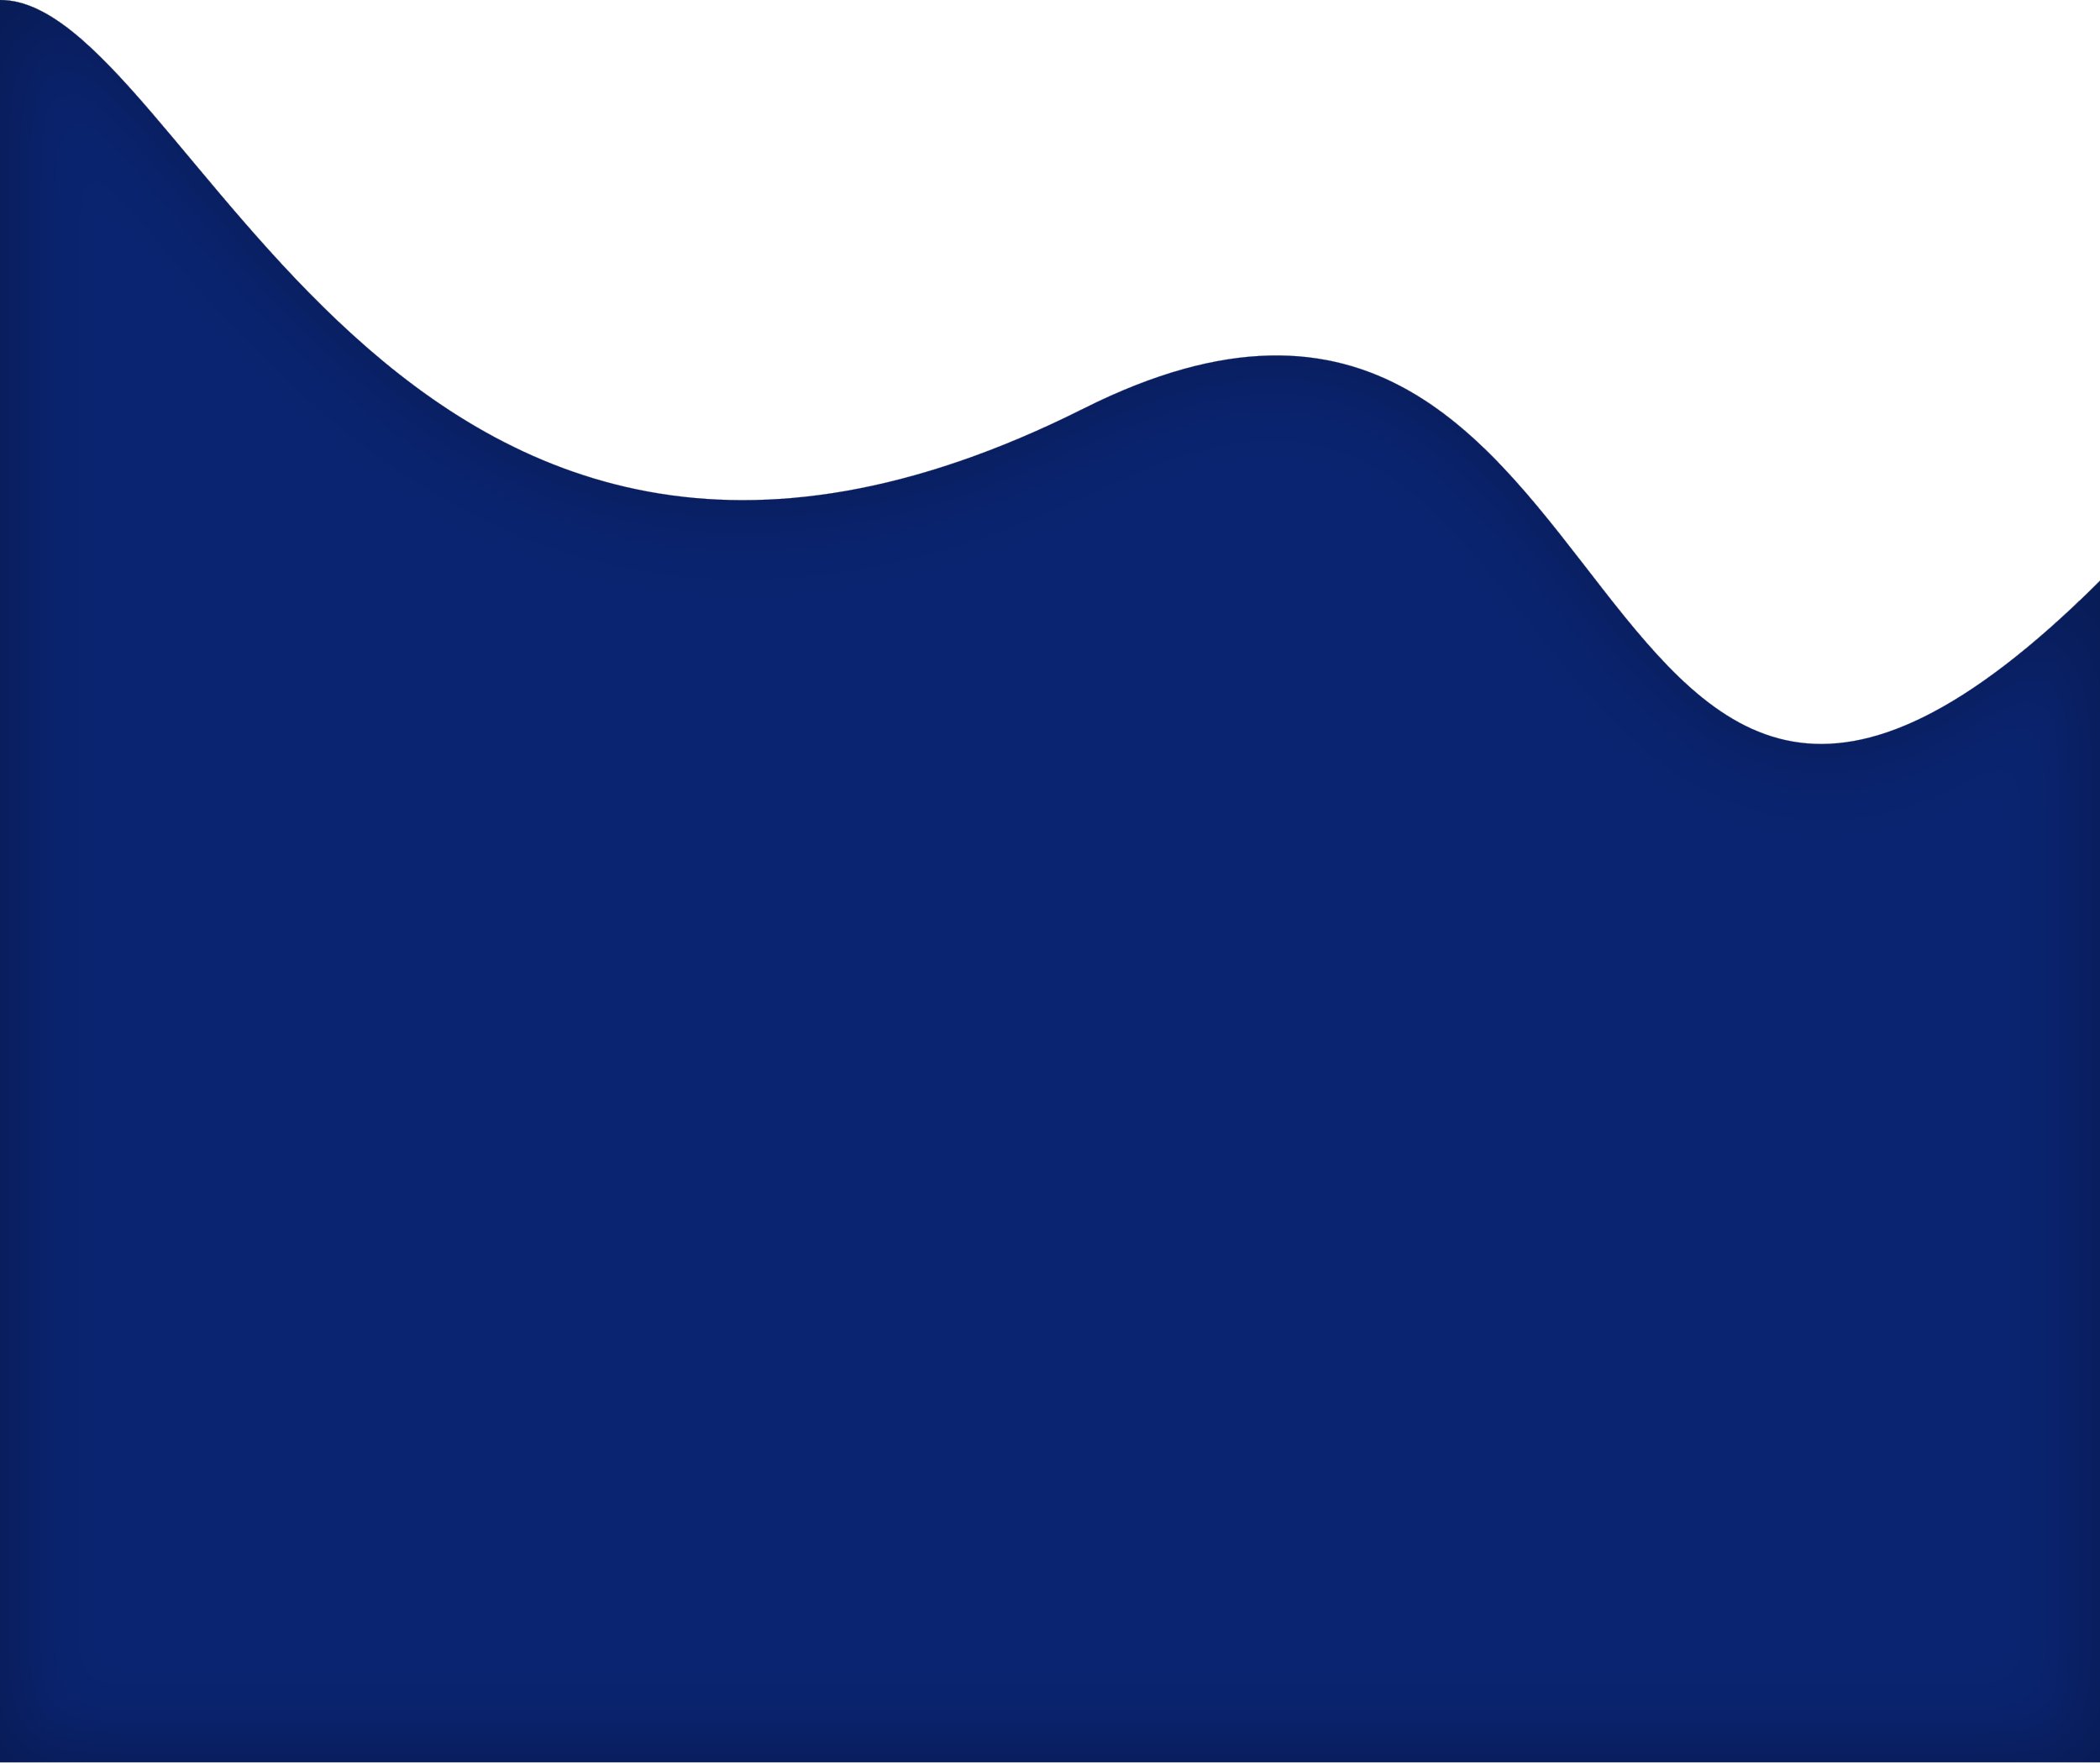
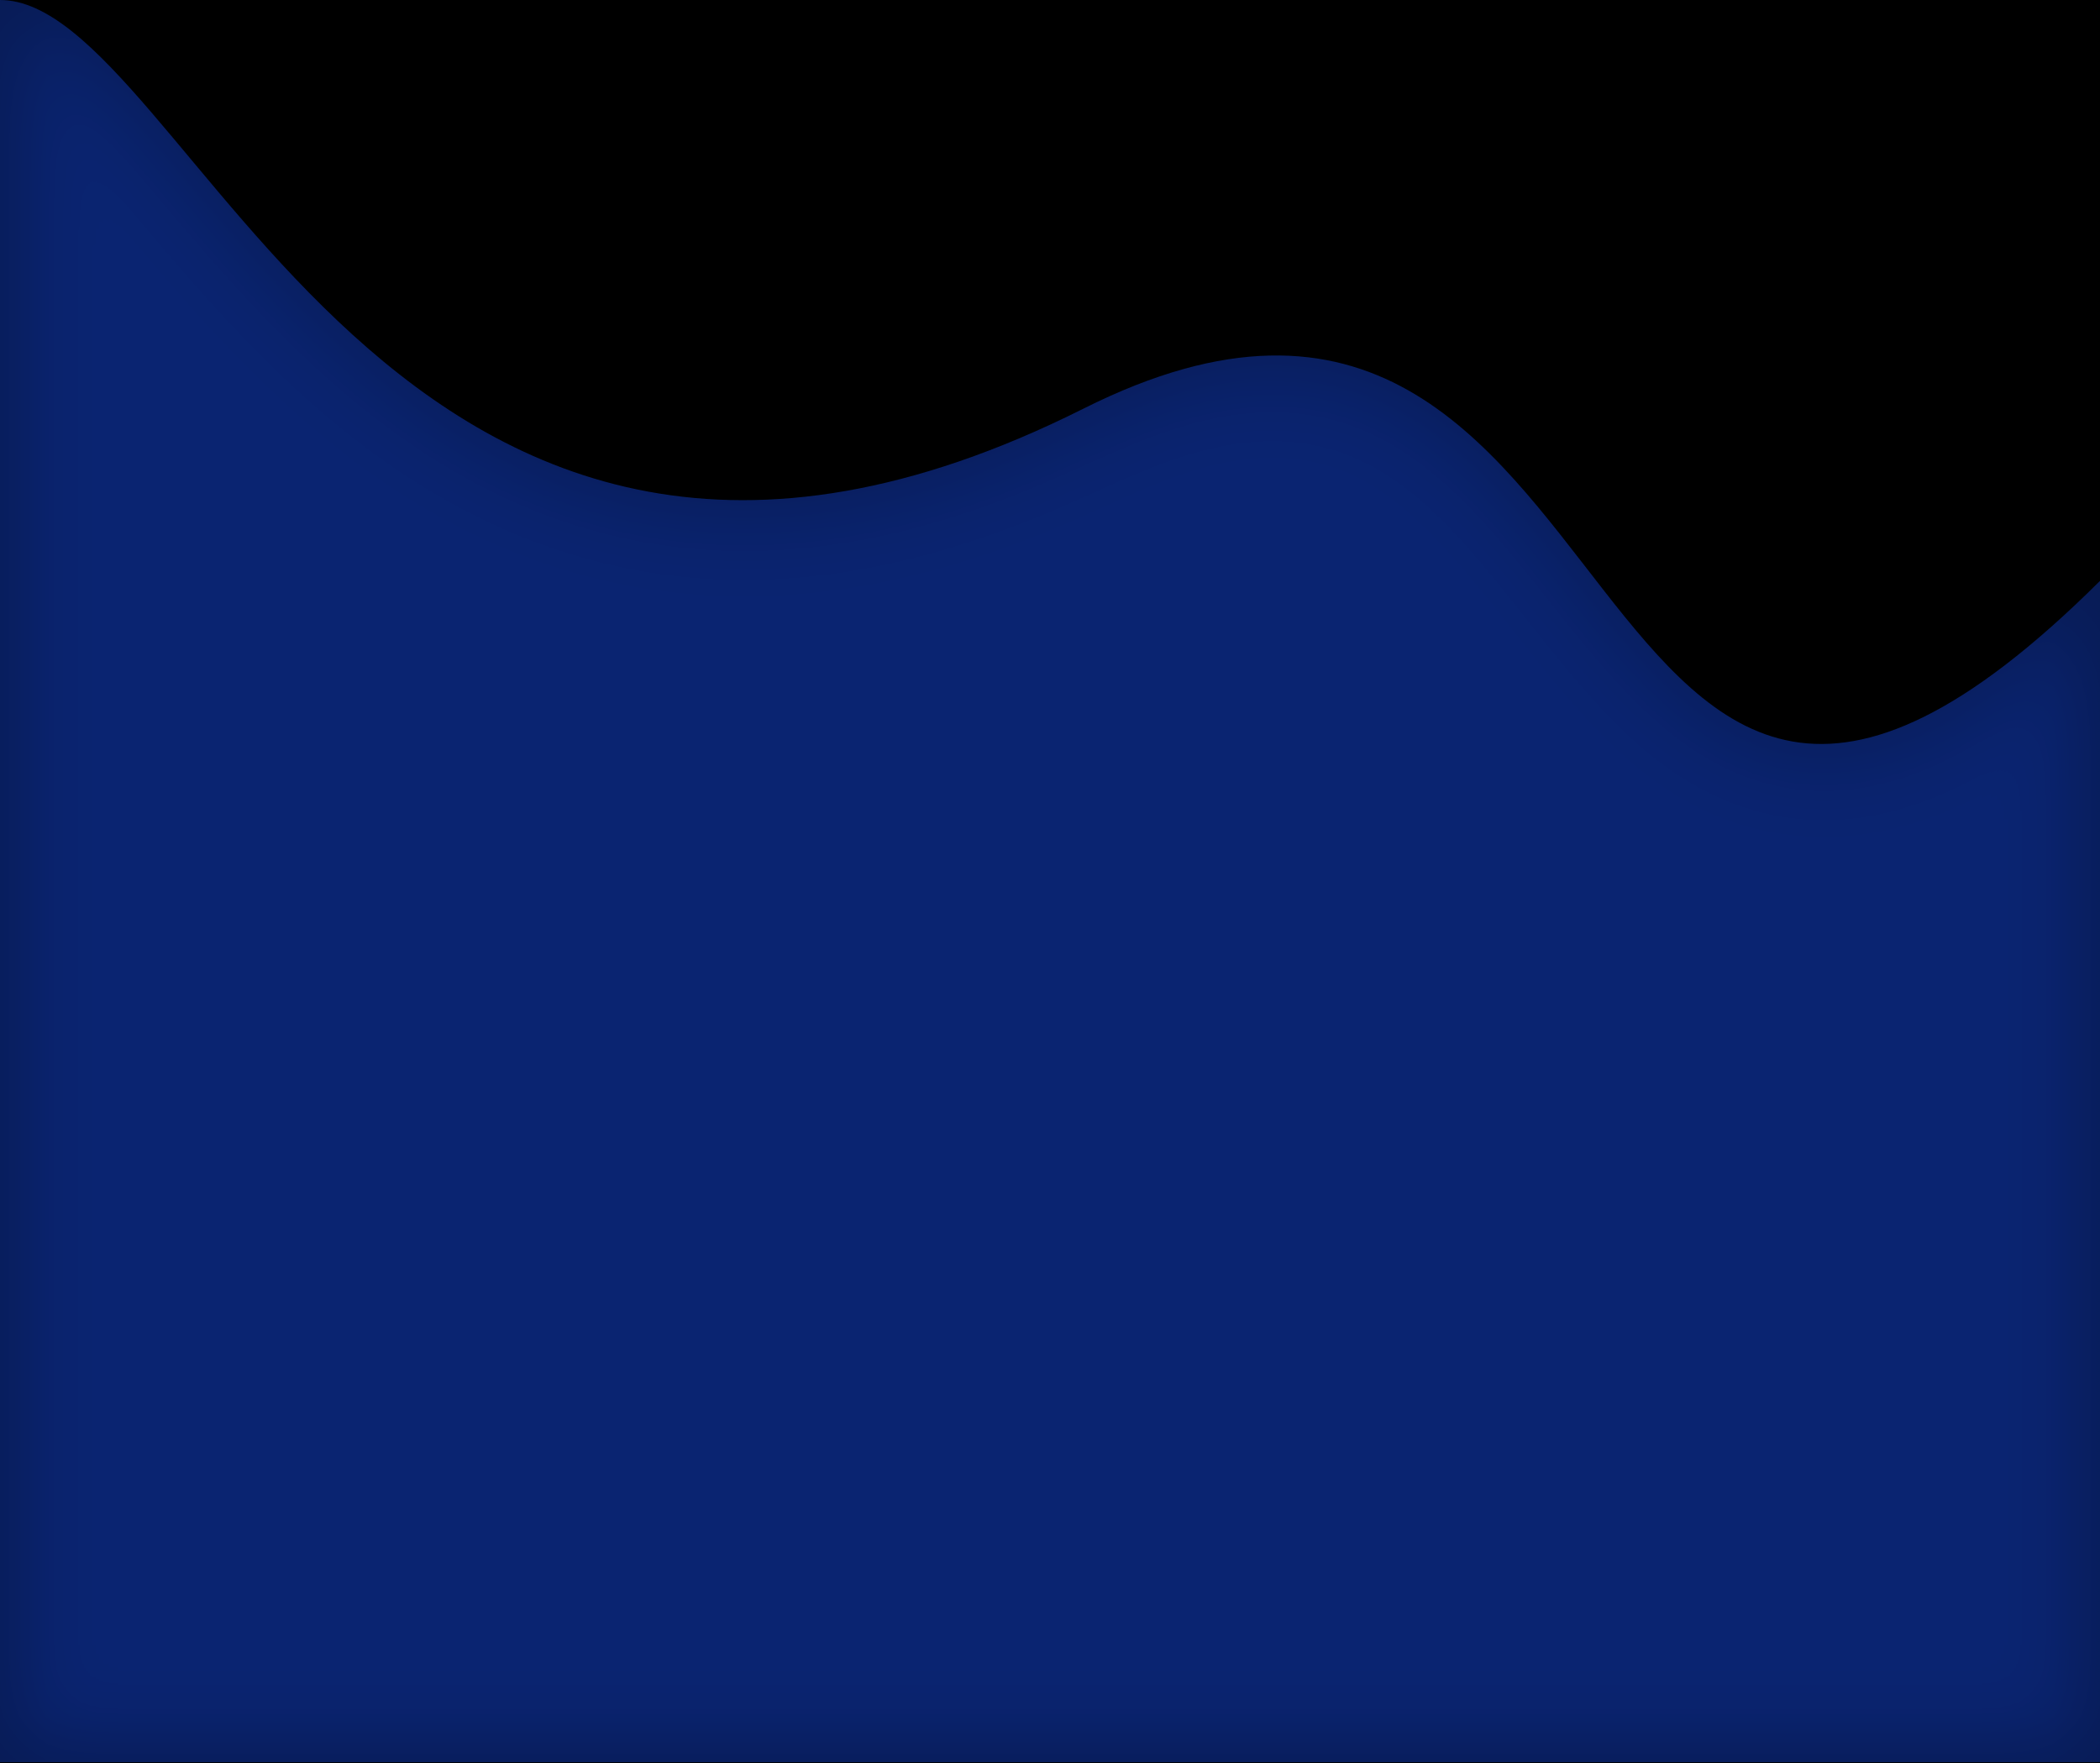
<svg xmlns="http://www.w3.org/2000/svg" width="1440" height="1209" viewBox="0 0 1440 1209" fill="none" className="w-[100%]">
  <g filter="url(#filter0_i_9_24590)">
    <path d="M1440 1208.5L1440 398.349C1067.5 769.028 1136.22 82.869 743 280.208C267.262 518.957 130.08 2.27438e-05 0 0L0 13.578L0 1208.5L1440 1208.5Z" fill="#0A2471" />
  </g>
  <defs>
    <filter id="filter0_i_9_24590" x="0" y="0" width="1440" height="1212.5" filterUnits="userSpaceOnUse" color-interpolation-filters="sRGB">
-       <feFlood flood-opacity="0" result="BackgroundImageFix" />
+       <feFlood floodOpacity="0" result="BackgroundImageFix" />
      <feBlend mode="normal" in="SourceGraphic" in2="BackgroundImageFix" result="shape" />
      <feColorMatrix in="SourceAlpha" type="matrix" values="0 0 0 0 0 0 0 0 0 0 0 0 0 0 0 0 0 0 127 0" result="hardAlpha" />
      <feOffset dy="4" />
      <feGaussianBlur stdDeviation="34" />
      <feComposite in2="hardAlpha" operator="arithmetic" k2="-1" k3="1" />
      <feColorMatrix type="matrix" values="0 0 0 0 0 0 0 0 0 0 0 0 0 0 0 0 0 0 0.25 0" />
      <feBlend mode="normal" in2="shape" result="effect1_innerShadow_9_24590" />
    </filter>
  </defs>
</svg>
